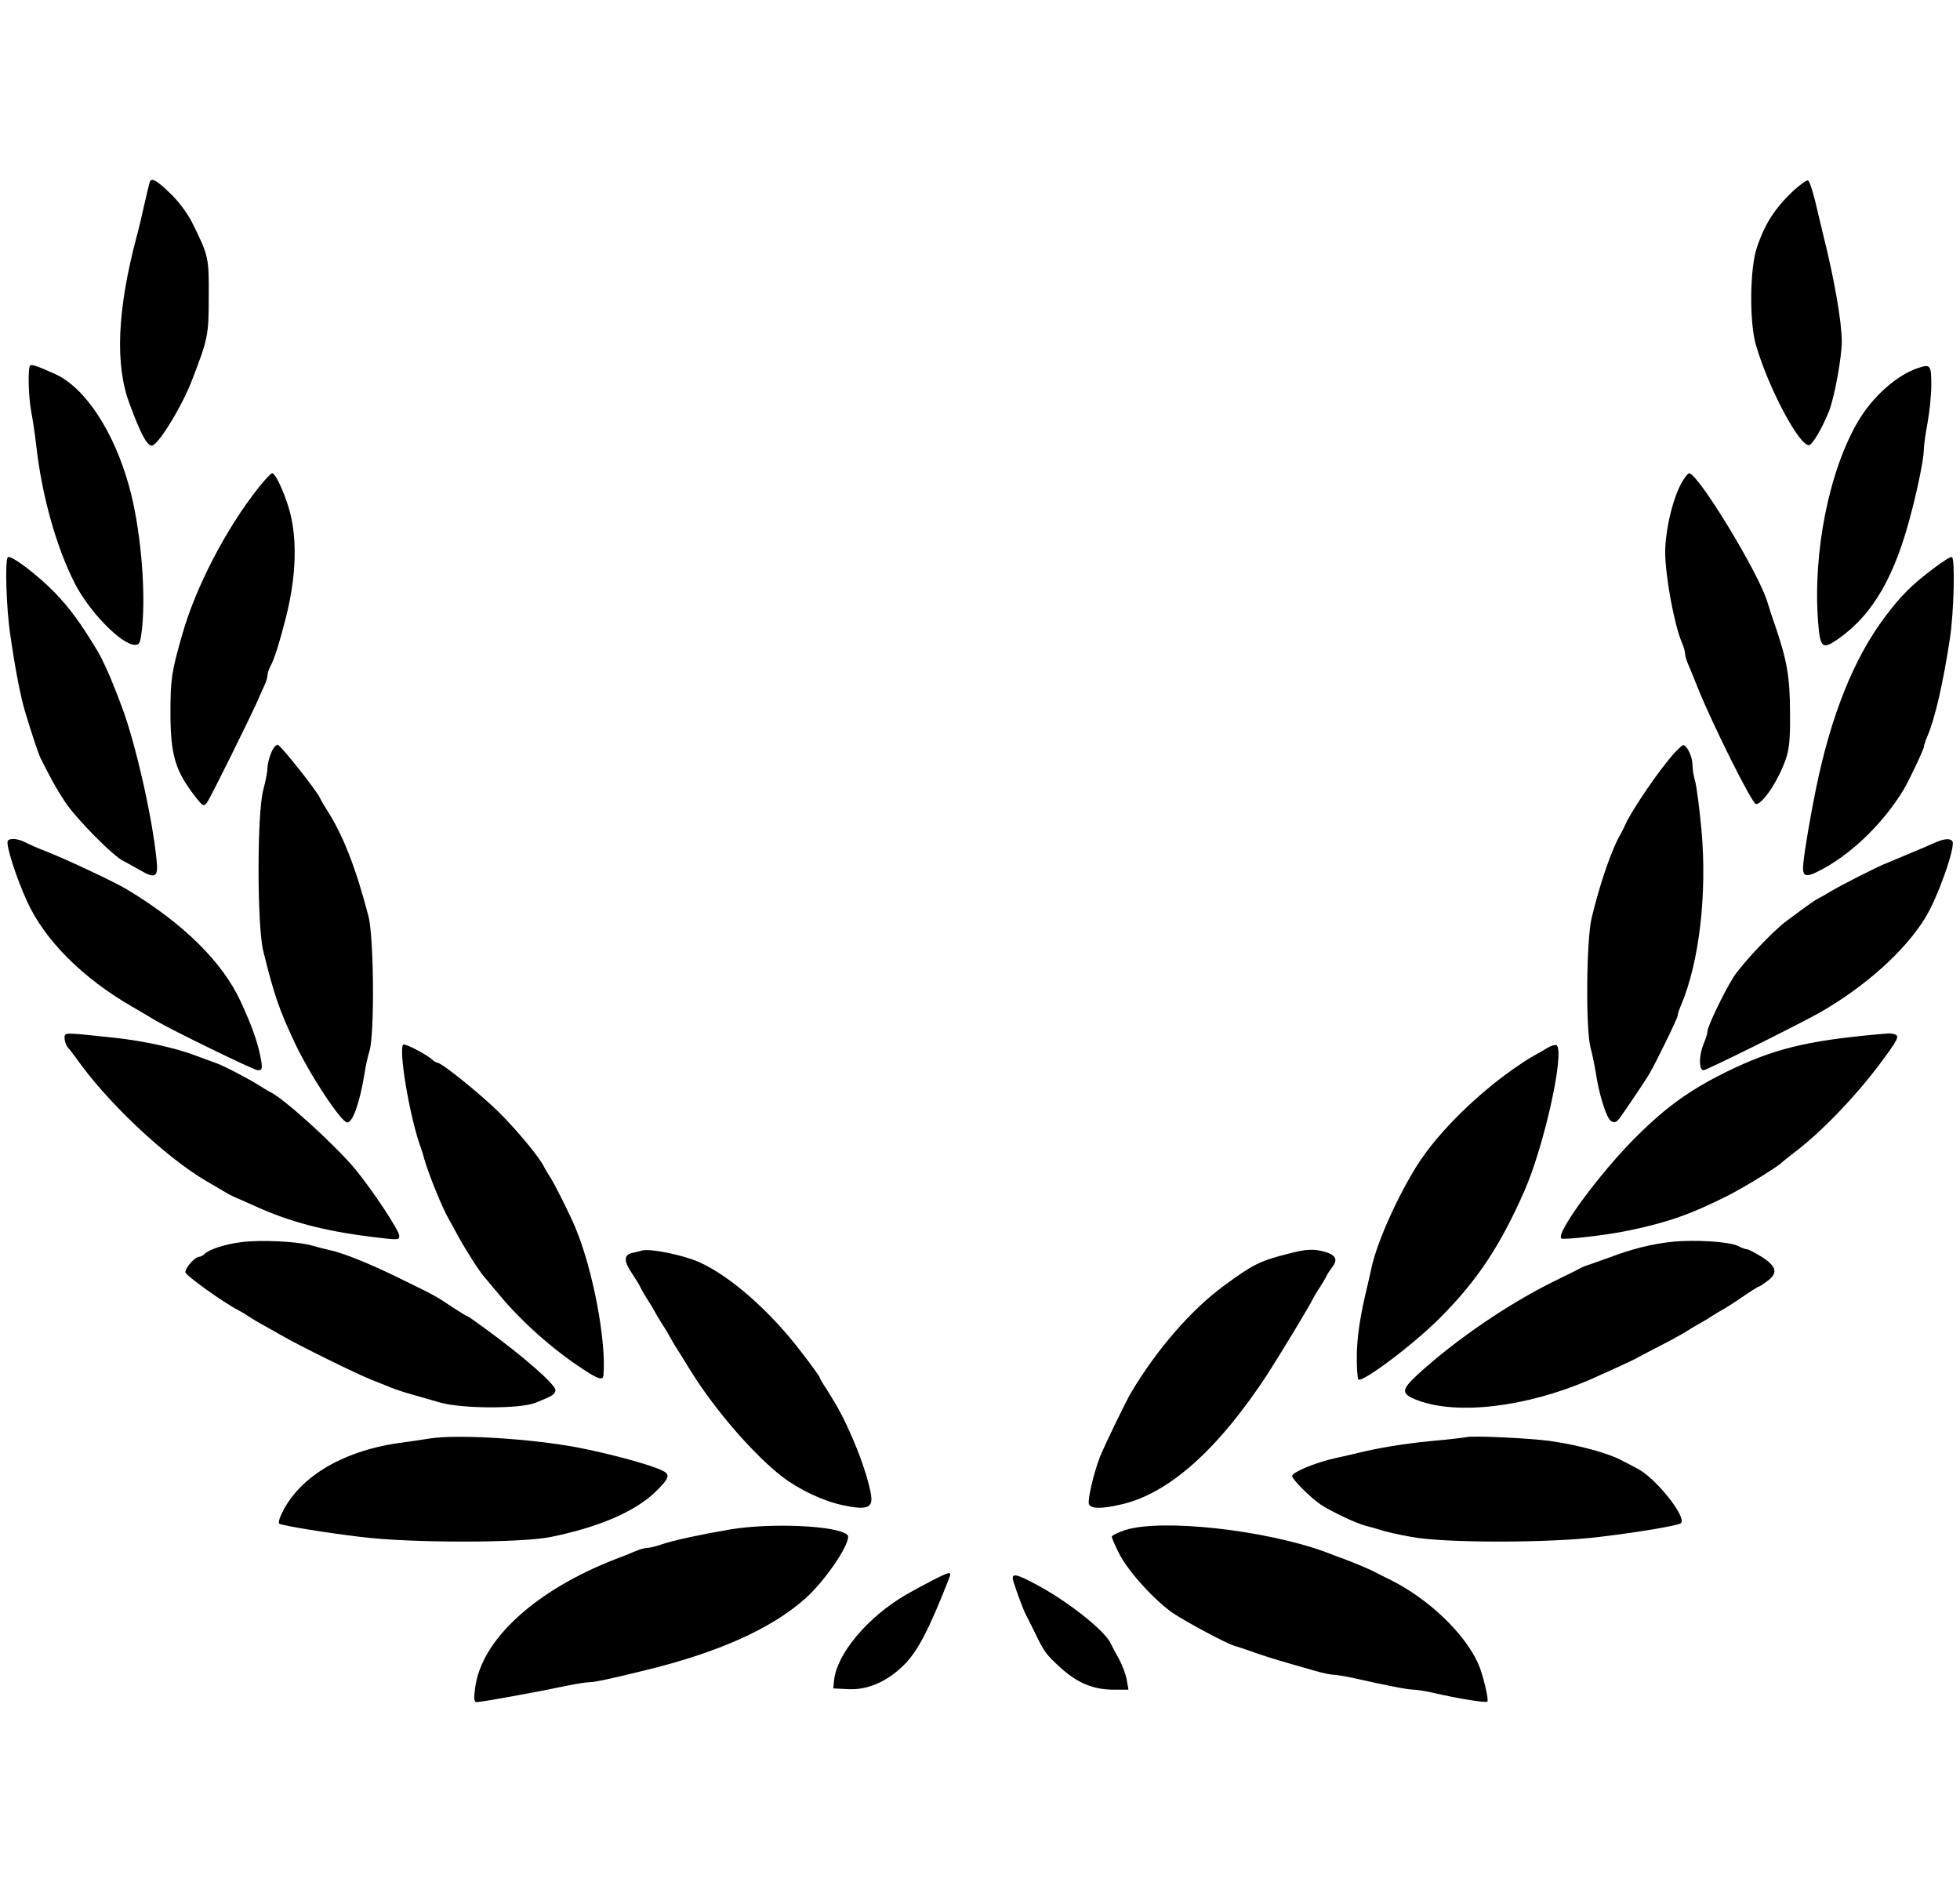
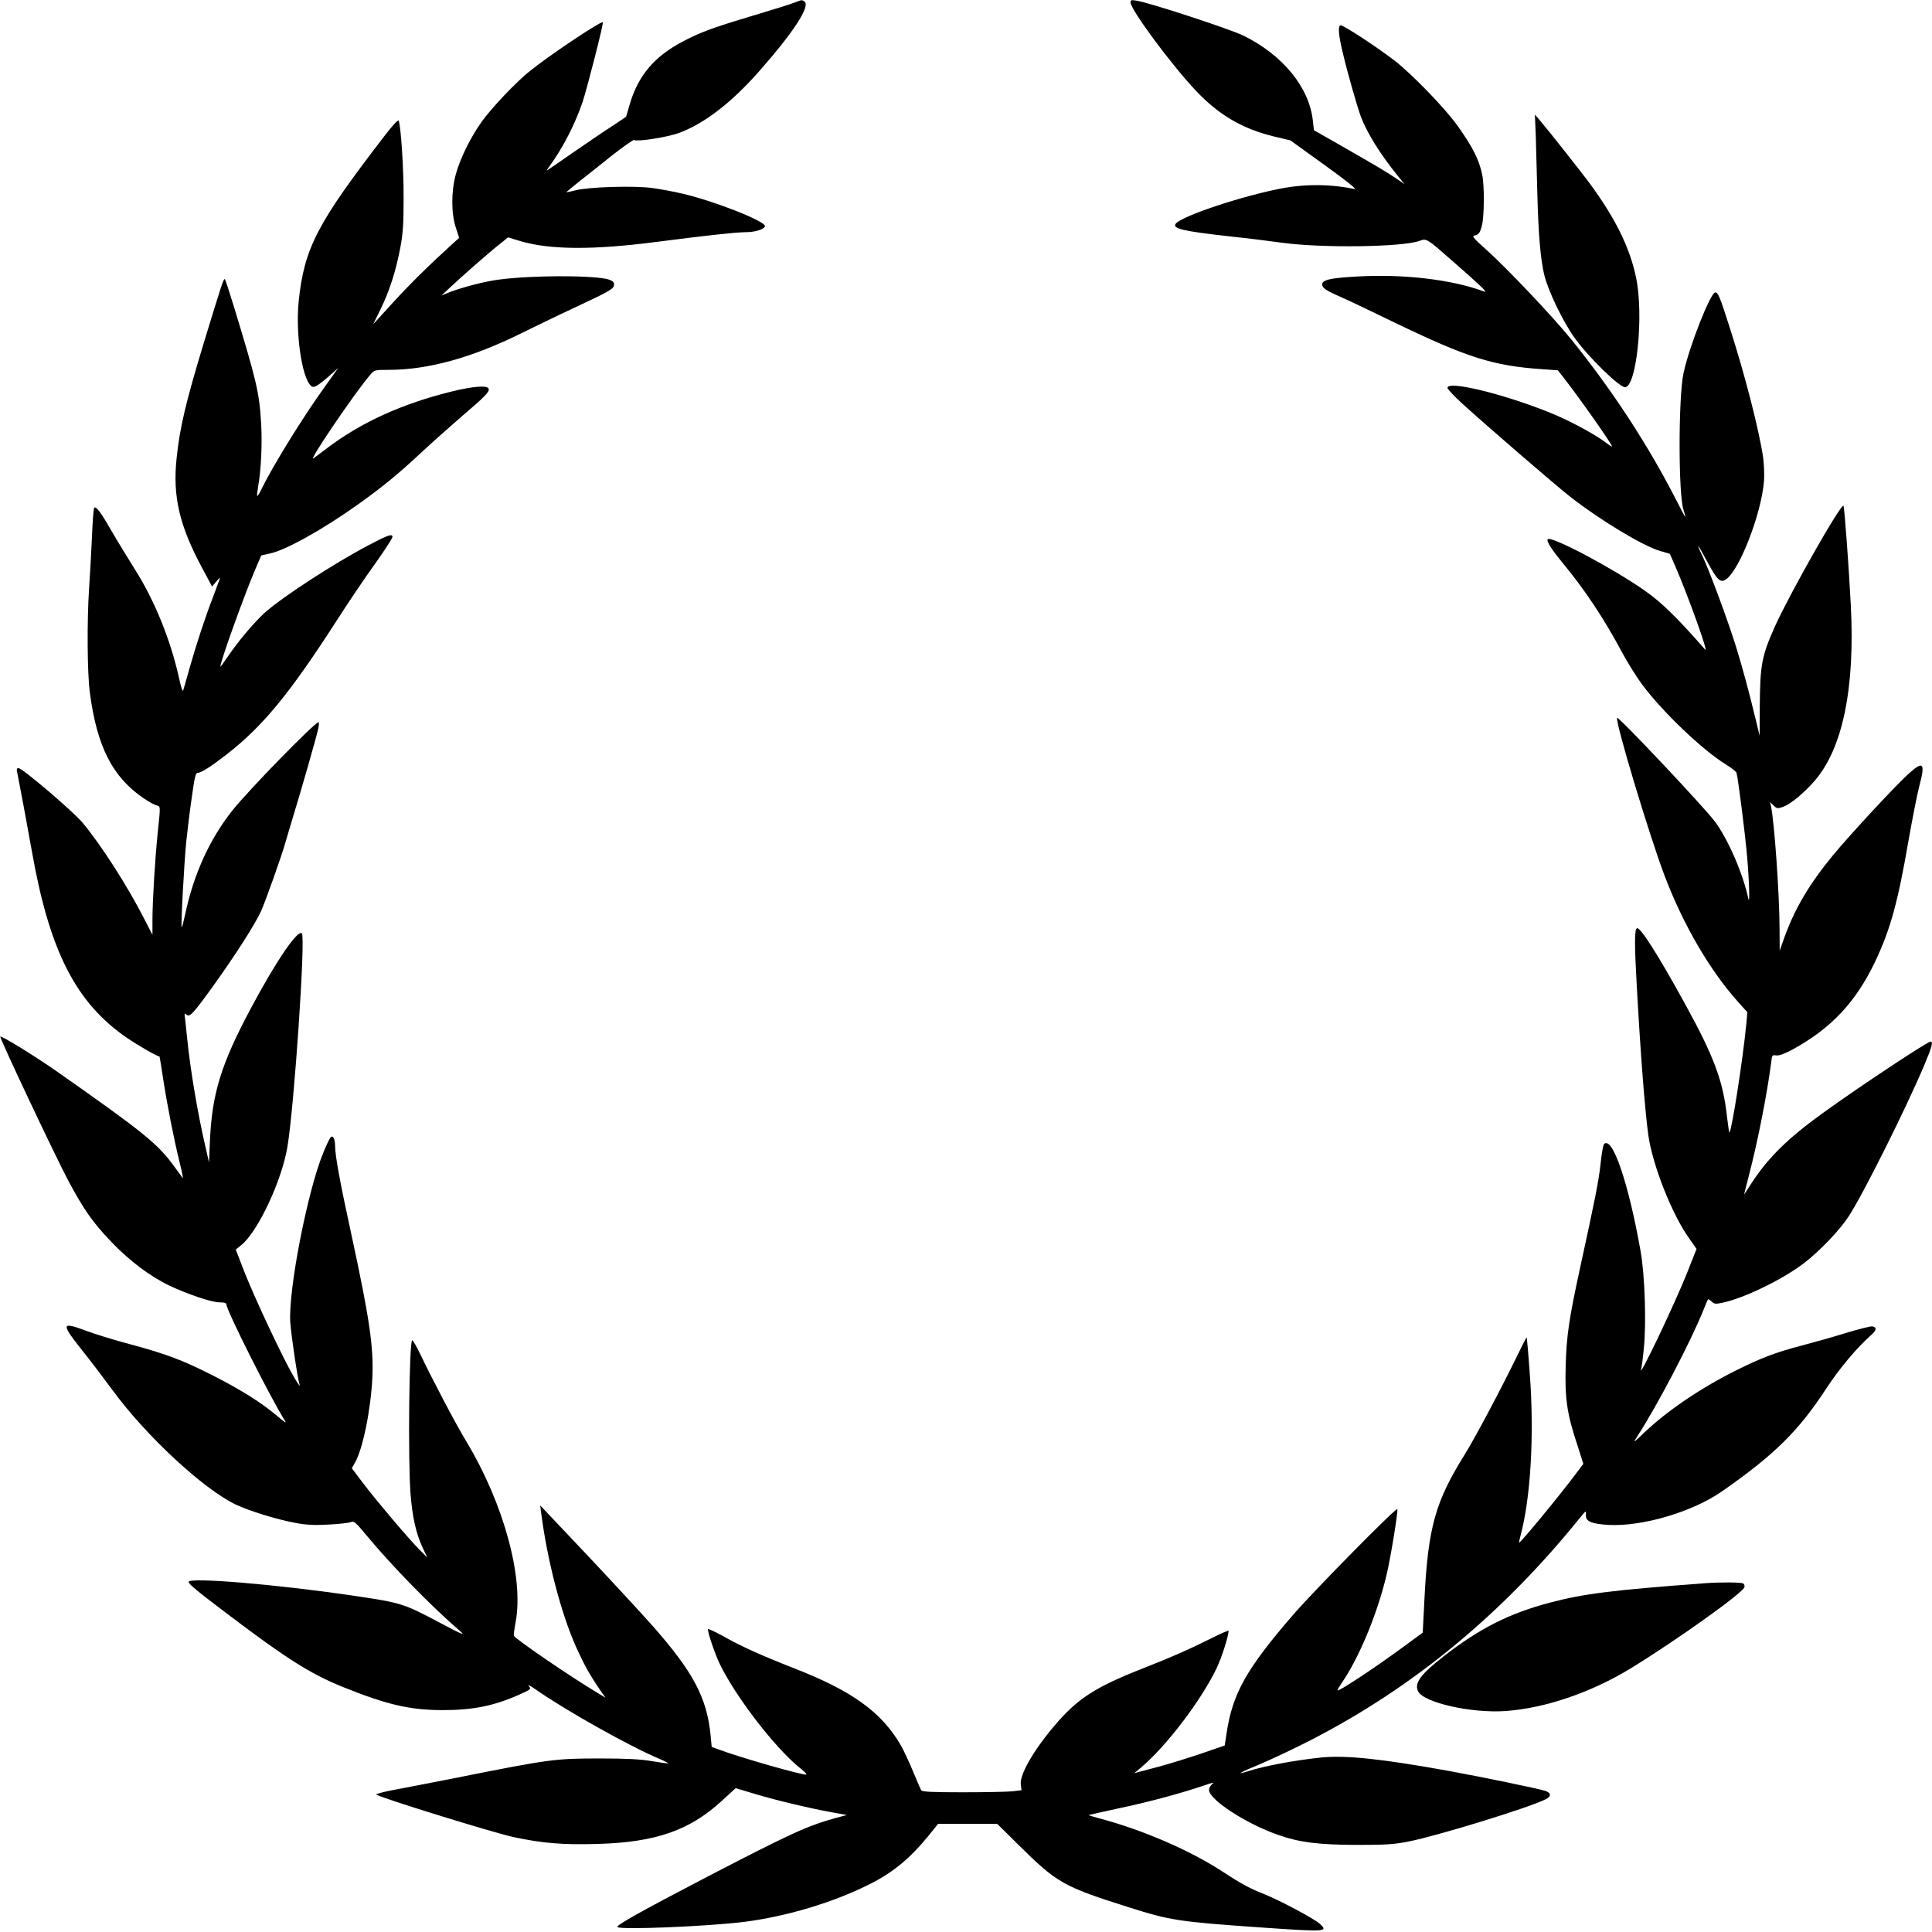
- <svg xmlns="http://www.w3.org/2000/svg" version="1.0" width="900pt" height="864pt" viewBox="0 0 900 864" preserveAspectRatio="xMidYMid meet" id="svg2">
-   <defs id="defs68" />
-   <g id="g3074" transform="matrix(1.142029,0,0,1.142029,-54.21005,-119.6505)">
-     <path d="m 107.6,178.2 c -0.2,0.7 -1.2,4.7 -2.1,8.8 -0.9,4.1 -2.2,9.7 -3,12.5 -7.9,29.7 -8.9,51.9 -2.9,67.7 4.5,12.2 7,16.7 8.9,16.7 2.4,0.1 12.2,-15.8 16.2,-26.4 6.4,-16.5 6.7,-18 6.7,-33.6 0.1,-15.7 -0.1,-16.4 -6.7,-29.7 -2,-3.9 -5.4,-8.5 -8.9,-11.8 -5.7,-5.5 -7.6,-6.4 -8.2,-4.2 z" id="path14" style="fill:#000000;stroke:none" />
-     <path d="m 768.8,181.2 c -7.6,7.2 -11.6,13.2 -14.9,23 -2.9,8.4 -3.1,30.1 -0.4,39.3 5.1,17.5 17.6,40.9 21.4,40.2 1.4,-0.2 5.4,-7.2 8,-13.7 2.2,-5.7 5.1,-21.5 5.1,-28 0,-7.7 -2.9,-24.7 -7.5,-43 -0.7,-3 -2.2,-9.1 -3.2,-13.4 -1.1,-4.4 -2.3,-8.1 -2.9,-8.3 -0.5,-0.2 -3,1.6 -5.6,3.9 z" id="path16" style="fill:#000000;stroke:none" />
-     <path d="m 59.6,251.7 c -1,1 -0.7,12.5 0.4,18.4 0.6,3 1.5,9 2,13.4 2.2,20.1 8,40.9 15.4,55.5 5.7,11.4 18.8,24.9 24.3,25 1.9,0 2.2,-0.7 2.9,-6.8 1.6,-15.4 -0.7,-41 -5.3,-57.2 -6.1,-21.9 -17.6,-39.3 -29.5,-44.8 -7.1,-3.2 -9.6,-4.1 -10.2,-3.5 z" id="path18" style="fill:#000000;stroke:none" />
-     <path d="m 819,252.6 c -8.7,2.8 -18.3,11.3 -24.3,21.3 -11.8,19.9 -18.4,52.9 -16.2,81.1 0.8,10.2 1.7,11 7.8,6.8 14.4,-10 23.3,-25.6 30,-52.3 2.8,-10.9 4.7,-21 4.7,-24 0,-1.7 0.7,-6.5 1.5,-10.8 0.8,-4.3 1.5,-11.2 1.5,-15.3 0,-7.8 -0.4,-8.3 -5,-6.8 z" id="path20" style="fill:#000000;stroke:none" />
-     <path d="m 151.5,300.7 c -13.2,16.6 -25.4,40.2 -30.8,59.3 -4.2,14.6 -4.7,17.9 -4.7,31.1 0,17.1 1.9,23.5 9.9,33.8 3.2,4.1 3.5,4.2 4.8,2.5 1.4,-1.9 17.3,-34.1 20.1,-40.4 0.8,-1.9 2.1,-4.8 2.8,-6.3 0.8,-1.6 1.4,-3.5 1.4,-4.4 0,-0.8 0.6,-2.7 1.4,-4.1 1.5,-2.9 3.5,-9.3 5.9,-18.7 3.9,-15.2 4.7,-29.2 2.3,-40.5 -1.4,-7 -6.1,-18 -7.7,-18 -0.5,0 -2.9,2.6 -5.4,5.7 z" id="path22" style="fill:#000000;stroke:none" />
-     <path d="m 724.3,297.7 c -3.9,5.9 -7.3,19.8 -7.3,29.3 0.1,9.6 3.6,28.6 6.6,35.8 0.8,1.8 1.4,3.9 1.4,4.7 0,0.8 0.6,2.9 1.4,4.7 0.8,1.8 2.4,5.8 3.6,8.8 6,15 22,47 23.5,47 2.7,0 8.9,-9.3 11.9,-17.8 1.5,-4.2 1.9,-8.3 1.8,-18.8 0,-14.2 -1.2,-21.1 -5.9,-34.9 -1.4,-3.9 -2.8,-8.4 -3.3,-10 -3.6,-11.7 -27.8,-51.5 -31.4,-51.5 -0.3,0 -1.4,1.2 -2.3,2.7 z" id="path24" style="fill:#000000;stroke:none" />
-     <path d="m 50.6,328.8 c -1.2,1.1 -0.6,20.7 1,31.1 1.9,13.4 4.2,25.3 6,31.1 2.6,8.7 5.4,17.1 6.3,18.8 4.5,8.9 6,11.6 9.7,17.3 4.5,6.8 19.7,22.2 23.7,23.9 1.2,0.6 4.1,2.2 6.5,3.6 6.2,3.6 7.4,2.8 6.6,-4.3 -1.7,-17.2 -8.6,-47.5 -14.1,-61.8 -0.8,-2.2 -2.2,-5.8 -3.1,-8 -1.8,-4.7 -4.8,-11.2 -6.5,-14 -7,-11.6 -11.1,-17.1 -17.1,-23.4 -7,-7.2 -17.9,-15.5 -19,-14.3 z" id="path26" style="fill:#000000;stroke:none" />
-     <path d="m 825,333.2 c -8.9,6.7 -13.2,11 -19.5,19.4 -12.6,16.6 -21.9,39.9 -27.9,69.4 -2.2,10.8 -4.4,23.7 -5,29.3 -0.7,6.3 0.6,6.7 8.1,2.6 12,-6.6 24.1,-18.5 32,-31.4 2.1,-3.4 8.3,-16.5 8.3,-17.5 0,-0.5 0.6,-2.4 1.4,-4.2 3.1,-7.2 6.4,-21.6 9.1,-39.5 1.6,-10.6 2.1,-31.9 0.8,-32.6 -0.5,-0.3 -3.7,1.8 -7.3,4.5 z" id="path28" style="fill:#000000;stroke:none" />
-     <path d="m 156.5,407.4 c -0.8,1.9 -1.5,4.7 -1.5,6.2 0,1.4 -0.8,5.4 -1.7,8.8 -2.5,9.4 -2.5,54.1 0,64.6 4.4,17.9 6.5,23.8 12.7,37 6,12.8 18.7,32 21.1,32 2.2,0 5,-7.9 6.9,-19.5 0.4,-2.8 1.3,-7 2.1,-9.5 2,-7.2 1.7,-45.7 -0.5,-54 -5.1,-19.5 -10.2,-32.5 -16.6,-42.5 -1.1,-1.7 -2.4,-3.9 -2.9,-5 -1.6,-3.3 -15.5,-20.8 -16.9,-21.3 -0.7,-0.2 -1.9,1.2 -2.7,3.2 z" id="path30" style="fill:#000000;stroke:none" />
-     <path d="m 717.2,411.7 c -6,7.5 -14.4,20.3 -16.3,24.7 -0.5,1.1 -1.3,2.8 -1.8,3.6 -3.6,6.1 -8.4,20.1 -11.7,33.9 -2.1,9 -2.4,44.7 -0.4,52.1 0.7,2.5 1.6,7 2.1,10 1.4,9.2 4.3,18.2 6.1,19.4 1.4,0.8 2.1,0.6 3.3,-0.9 1.9,-2.5 10.6,-15.4 12.1,-18 2.7,-4.6 11.4,-22.4 11.4,-23.4 0,-0.6 0.6,-2.5 1.4,-4.3 7.3,-17.2 10.5,-44.7 8.2,-70.3 -0.8,-8.8 -2,-17.6 -2.5,-19.5 -0.6,-1.9 -1.1,-4.8 -1.1,-6.5 0,-3.3 -1.9,-7.6 -3.6,-8.2 -0.6,-0.2 -3.9,3.1 -7.2,7.4 z" id="path32" style="fill:#000000;stroke:none" />
-     <path d="m 50.6,442.8 c -0.9,1.4 3.4,14.8 7.7,24.2 7.1,15.7 22.4,31 42.4,42.5 4.3,2.5 8.5,5 9.3,5.5 6.4,3.8 39.6,20 41.1,20 1.7,0 1.9,-0.5 1.4,-3.8 -1.1,-6.5 -3.6,-13.8 -8.2,-23.7 C 136.9,491.4 121.1,475.9 98.5,462.3 93.3,459.2 75,450.6 66,447 c -3,-1.1 -6.8,-2.8 -8.3,-3.6 -3.2,-1.6 -6.3,-1.8 -7.1,-0.6 z" id="path34" style="fill:#000000;stroke:none" />
-     <path d="m 825,443.7 c -1.9,0.9 -5,2.2 -6.7,2.9 -7.4,3.1 -10.5,4.4 -13.6,5.7 -4.8,2.1 -16.9,8.3 -20.8,10.6 -1.9,1.2 -4.1,2.4 -4.9,2.8 -1.4,0.6 -4.6,2.9 -13.5,9.5 -5.5,4.2 -17.5,16.9 -21,22.3 -3.9,6.2 -10.5,19.9 -10.5,21.9 0,0.7 -0.7,3 -1.5,4.9 -2,4.7 -2,10.7 -0.1,10.7 1.2,0 37.9,-18.2 46.6,-23.1 18.3,-10.4 34.6,-25 42.7,-38.4 5,-8.2 12.1,-28.4 10.8,-30.5 -0.9,-1.4 -3.4,-1.1 -7.5,0.7 z" id="path36" style="fill:#000000;stroke:none" />
-     <path d="m 73.6,520.9 c -0.6,0.9 0.3,4.2 1.3,5.1 0.3,0.3 1.7,2.1 3.1,4 12.2,17.5 35.9,39.9 52.5,49.6 2.7,1.6 5.9,3.4 7,4.1 1.1,0.7 3,1.7 4.3,2.3 1.3,0.5 4.6,2 7.5,3.3 14.6,6.7 28.5,10.3 47.7,12.7 10.8,1.3 11,1.3 11,-0.5 0,-2 -10.4,-17.8 -17.5,-26.5 -7.9,-9.6 -29,-28.8 -34.5,-31.3 -0.8,-0.4 -2.8,-1.6 -4.5,-2.7 -4.3,-2.7 -14.6,-8.1 -17.5,-9 -1.4,-0.5 -4.9,-1.8 -7.9,-2.9 C 117.9,526 105.7,523.3 94,522 75.3,520 74.2,519.9 73.6,520.9 z" id="path38" style="fill:#000000;stroke:none" />
-     <path d="m 802,520.6 c -28.5,2.6 -41.7,5.9 -60.5,15.1 -14.3,7.1 -23.7,13.7 -35.7,25.6 -14.2,13.9 -32.8,39 -30.6,41.3 0.8,0.7 18.4,-1.3 27.3,-3.2 15.7,-3.3 24.8,-6.5 39.5,-13.9 6.6,-3.3 20.6,-11.9 22,-13.5 0.3,-0.3 2.5,-2.1 5,-4 10.6,-8 24,-21.9 33.9,-35 7.7,-10.3 8.4,-11.7 6.5,-12.4 -0.9,-0.3 -2.1,-0.5 -2.7,-0.4 -0.7,0 -2.8,0.3 -4.7,0.4 z" id="path40" style="fill:#000000;stroke:none" />
-     <path d="m 209.6,524.7 c -1.9,2 2.3,27.3 6.5,39.8 0.6,1.6 1.5,4.3 1.9,6 1.8,6.3 7.4,20.1 10,24.5 0.5,0.8 2,3.6 3.4,6.2 3.2,5.9 9.1,15.1 10.8,16.9 0.7,0.8 3.3,3.9 5.8,6.9 8.9,10.8 21.7,22.3 34.1,30.3 5.9,3.9 7.8,4.5 8,2.4 1.2,-13.8 -4.2,-42.4 -11.2,-59.2 -2.2,-5.4 -8,-16.9 -9.9,-20 -1.1,-1.7 -2.3,-3.7 -2.7,-4.5 -1.6,-3.6 -10.3,-14.1 -17.7,-21.6 -7.4,-7.4 -23.5,-20.4 -25.2,-20.4 -0.4,0 -1.5,-0.6 -2.3,-1.4 -2.7,-2.3 -10.9,-6.5 -11.5,-5.9 z" id="path42" style="fill:#000000;stroke:none" />
-     <path d="m 669.5,526.1 c -1.6,1 -3.7,2.2 -4.5,2.6 -0.8,0.4 -3.5,2 -6,3.7 -16.4,10.9 -33,27.1 -41.6,40.6 -8,12.7 -16,30.5 -18.4,41 -0.4,1.9 -1.2,5.5 -1.8,8 -2.9,11.8 -4.2,20.8 -4.2,28.4 0,4.5 0.3,8.5 0.6,8.9 1.5,1.5 22.3,-14.1 32.9,-24.8 14.9,-14.9 24.3,-29.1 33.9,-51 8,-18.2 16.2,-55.5 13,-58.5 -0.5,-0.4 -2.2,0.1 -3.9,1.1 z" id="path44" style="fill:#000000;stroke:none" />
-     <path d="m 144.5,604.1 c -6.5,0.8 -12.9,2.9 -14.7,4.7 -0.7,0.7 -1.7,1.2 -2.3,1.2 -1.6,0 -5.5,4.3 -5.5,6.2 0,1.2 14.9,11.9 21,15.1 0.8,0.4 2.9,1.6 4.5,2.7 1.7,1.1 3.9,2.4 5,3 1.1,0.6 4.7,2.6 8,4.5 7.2,4.2 30.2,15.5 36.5,18 2.5,1 5.9,2.3 7.5,3 1.7,0.7 5.5,2 8.5,2.8 3,0.9 8.2,2.3 11.5,3.3 8.9,2.5 32.4,2.6 38.5,0 6.8,-2.8 7.5,-3.2 7.8,-4.9 0.4,-2 -12.6,-13.5 -28.6,-25.1 -3.4,-2.5 -6.4,-4.6 -6.6,-4.6 -0.3,0 -3.1,-1.7 -6.3,-3.8 -6.2,-4.2 -7.1,-4.7 -19,-10.5 -13.4,-6.7 -24.9,-11.3 -30.3,-12.4 -1.4,-0.3 -4.5,-1.1 -7,-1.8 -5.7,-1.7 -20.7,-2.4 -28.5,-1.4 z" id="path46" style="fill:#000000;stroke:none" />
-     <path d="m 719.5,604 c -7.7,0.8 -16.1,2.9 -24.5,6.1 -3,1.1 -6.7,2.4 -8.1,2.9 -1.4,0.4 -3.4,1.2 -4.5,1.8 -1,0.6 -5.3,2.7 -9.4,4.7 -18.5,9 -40.1,23.7 -55.5,37.8 -6.8,6.3 -6.8,7.8 0,10.4 16,6 43.6,2.7 69,-8.2 6.3,-2.8 17.1,-7.7 18.5,-8.5 0.8,-0.5 5.1,-2.7 9.5,-5 4.4,-2.2 9.4,-5 11,-6 1.7,-1.1 3.9,-2.4 5,-3 1.1,-0.6 3.4,-1.9 5,-3 1.7,-1.1 3.7,-2.3 4.5,-2.7 0.8,-0.4 4.3,-2.6 7.8,-5 3.5,-2.4 6.5,-4.3 6.8,-4.3 0.3,0 1.8,-1 3.4,-2.2 4.4,-3.2 3.9,-5.8 -1.9,-9.6 -2.8,-1.7 -5.5,-3.2 -6.1,-3.2 -0.6,0 -2.3,-0.6 -3.8,-1.4 -3.4,-1.7 -17.6,-2.6 -26.7,-1.6 z" id="path48" style="fill:#000000;stroke:none" />
-     <path d="m 305.5,607.5 c -0.5,0.2 -2.2,0.6 -3.7,0.9 -3.6,0.8 -3.6,3.3 -0.2,8.3 1.4,2.1 3,4.7 3.5,5.8 0.5,1.1 1.8,3.3 2.9,5 1.1,1.6 2.4,3.9 3,5 0.6,1.1 1.9,3.3 3,5 1.1,1.6 2.4,3.9 3,5 0.6,1.1 1.8,3.2 2.8,4.7 0.9,1.5 3.5,5.5 5.6,9 9.8,15.7 25.3,33.5 36.6,42.2 6.9,5.3 16.7,9.9 24.6,11.5 7.9,1.7 10.8,1.2 11.2,-1.7 0.5,-3.1 -3.1,-15 -7.3,-24.7 -3.9,-9 -5.9,-12.7 -10.7,-20.3 -1.6,-2.4 -2.8,-4.5 -2.8,-4.8 0,-0.3 -3.3,-4.9 -7.4,-10.2 -12.6,-16.5 -28.7,-30.6 -41.1,-36.1 -6.6,-2.9 -20,-5.6 -23,-4.6 z" id="path50" style="fill:#000000;stroke:none" />
-     <path d="m 564.5,609 c -10.5,2.7 -13.5,4.2 -25,12.7 -13,9.5 -26.9,25.5 -37.2,42.8 -2.1,3.5 -11,21.9 -12.6,26 -2.5,6.5 -5,17.2 -4.4,18.9 0.8,1.9 4.9,2 12.7,0.2 19.2,-4.2 39.3,-22.1 59.2,-52.6 4.1,-6.3 17.1,-27.7 18.1,-30 0.4,-0.8 1.6,-2.9 2.7,-4.5 1.1,-1.7 2.3,-3.7 2.7,-4.5 0.3,-0.8 1.4,-2.5 2.4,-3.8 2.4,-3.1 1.5,-4.9 -2.9,-6.2 -4.9,-1.3 -7.4,-1.2 -15.7,1 z" id="path52" style="fill:#000000;stroke:none" />
-     <path d="m 220.5,683 c -3.3,0.5 -9.1,1.4 -13,1.9 -23.2,3.4 -40.7,14.3 -47.2,29.3 -0.7,1.5 -0.9,2.9 -0.5,3.1 1.4,0.8 19.1,3.7 32.7,5.3 20,2.5 64.6,2.5 76.5,0 19.1,-3.9 33.4,-10 41.8,-17.9 5.6,-5.4 6.3,-7.1 3.3,-8.6 -4.1,-2.3 -21.6,-7 -34.6,-9.5 -18.7,-3.5 -47.8,-5.3 -59,-3.6 z" id="path54" style="fill:#000000;stroke:none" />
-     <path d="m 637,682.5 c -0.8,0.2 -6.9,0.9 -13.5,1.5 -11.4,1.1 -21.5,2.7 -31.5,5.2 -2.5,0.6 -6.1,1.4 -8,1.8 -7.8,1.8 -17,5.6 -17,7.1 0,1.3 7.1,8.5 11.5,11.5 3.9,2.6 14.1,7.5 18,8.5 1.7,0.4 4.4,1.2 6,1.7 1.7,0.6 7.3,1.9 12.5,2.8 13.1,2.5 55.5,2.5 75.5,0 16.1,-1.9 31.7,-4.6 32.8,-5.5 2.6,-2.3 -10.2,-18.4 -17.7,-22.1 -2.2,-1.2 -4.8,-2.5 -5.6,-2.9 -5.2,-3 -17.9,-6.5 -29.5,-8.1 -8.3,-1.1 -30.9,-2.2 -33.5,-1.5 z" id="path56" style="fill:#000000;stroke:none" />
-     <path d="m 341,719.6 c -12.2,2.1 -22.9,4.4 -27.5,6 -2.3,0.8 -4.8,1.4 -5.7,1.4 -1,0 -3.2,0.6 -5,1.4 -1.8,0.8 -5.3,2.2 -7.8,3.1 -32.4,12.6 -54.1,32.5 -56.5,51.9 -0.6,4.3 -0.4,5.6 0.6,5.6 2,0 24.1,-4 36.4,-6.6 3.9,-0.8 7.9,-1.4 9,-1.4 1.9,0 8.3,-1.3 22,-4.7 29.4,-7.1 51,-16.7 64.7,-28.9 8.4,-7.4 19.1,-23.5 17,-25.6 -3.7,-3.7 -30.4,-5 -47.2,-2.2 z" id="path58" style="fill:#000000;stroke:none" />
-     <path d="m 500,719.8 c -3,1 -5.5,2.2 -5.5,2.7 0,0.6 1.4,3.7 3,6.9 3.6,7.1 14.5,19.1 22,24.1 5.7,3.7 20.8,11.8 24.1,12.8 1,0.3 5.1,1.6 8.9,3 6.5,2.2 9.2,3 23.6,7.1 3.1,0.9 6.4,1.6 7.5,1.6 1,0 4.8,0.6 8.4,1.4 13.2,3 21.6,4.6 23.8,4.6 1.3,0 5.1,0.6 8.5,1.4 9.5,2.2 20.7,4 21.2,3.4 0.7,-0.7 -1.9,-11.4 -3.7,-15.3 -5.5,-12.2 -19.8,-25.8 -34.8,-33.4 -2.5,-1.2 -5.2,-2.6 -6,-3 -2.1,-1.2 -7.8,-3.6 -12.5,-5.4 -2.2,-0.8 -5.8,-2.1 -8,-3 -24.2,-8.9 -65.7,-13.5 -80.5,-8.9 z" id="path60" style="fill:#000000;stroke:none" />
-     <path d="m 422.5,740 c -3.3,1.7 -8.1,4.3 -10.7,5.8 -15.6,9.1 -28,23.9 -29,34.7 l -0.3,3 6.1,0.3 c 7.9,0.4 15.9,-3.2 22.6,-10 5.4,-5.5 9.9,-14.2 17.9,-34.6 1.1,-2.9 0.5,-2.8 -6.6,0.8 z" id="path62" style="fill:#000000;stroke:none" />
-     <path d="m 455,740.7 c 1.5,4.8 4,11.3 4.9,13.1 0.5,0.9 2,3.9 3.3,6.5 4.1,8.6 4.8,9.5 10.7,14.9 6.9,6.2 13.2,8.8 21.4,8.8 l 5.9,0 -0.7,-4 c -0.4,-2.2 -1.8,-5.9 -3.1,-8.3 -1.3,-2.3 -2.8,-5.1 -3.3,-6.2 -2.2,-5 -16.7,-16.6 -29.3,-23.4 -9.2,-5 -11,-5.2 -9.8,-1.4 z" id="path64" style="fill:#000000;stroke:none" />
+ <svg xmlns="http://www.w3.org/2000/svg" width="150px" height="150px" viewBox="0 0 150 150" version="1.1">
+   <g id="surface1">
+     <path style=" stroke:none;fill-rule:nonzero;fill:rgb(0%,0%,0%);fill-opacity:1;" d="M 61.699 0.195 C 61.441 0.309 59.965 0.762 58.418 1.227 C 55.266 2.172 54.387 2.504 53.027 3.215 C 50.777 4.395 49.523 5.891 48.867 8.184 L 48.609 9.066 L 47.543 9.781 C 46.945 10.16 45.598 11.082 44.531 11.816 C 43.465 12.555 42.551 13.191 42.48 13.227 C 42.422 13.266 42.492 13.141 42.633 12.945 C 43.676 11.535 44.637 9.668 45.234 7.914 C 45.609 6.773 46.898 1.719 46.805 1.719 C 46.5 1.719 42.527 4.379 41.074 5.57 C 40.008 6.43 38.168 8.383 37.406 9.438 C 36.539 10.652 35.707 12.332 35.379 13.57 C 35.027 14.898 35.027 16.566 35.391 17.672 L 35.648 18.469 L 35.25 18.824 C 33.281 20.613 31.828 22.051 30.527 23.473 L 28.969 25.18 L 29.543 24.016 C 30.234 22.602 30.727 21.082 31.078 19.242 C 31.289 18.102 31.336 17.426 31.336 15.398 C 31.348 13.156 31.125 9.719 30.949 9.363 C 30.902 9.277 30.445 9.77 29.824 10.59 C 24.609 17.363 23.625 19.266 23.191 23.375 C 22.91 26.16 23.543 29.918 24.316 30.039 C 24.469 30.062 24.867 29.793 25.406 29.328 L 26.262 28.566 L 25.219 30.027 C 23.508 32.395 21.188 36.164 20.32 37.941 C 20.156 38.285 20.004 38.531 19.969 38.508 C 19.945 38.469 19.98 38.148 20.039 37.781 C 20.273 36.52 20.367 34.469 20.273 32.848 C 20.133 30.48 19.922 29.598 18.199 23.93 C 17.836 22.75 17.508 21.73 17.461 21.684 C 17.367 21.574 17.203 22.102 15.82 26.629 C 14.426 31.23 13.957 33.191 13.711 35.586 C 13.395 38.543 13.934 40.824 15.691 44.09 L 16.465 45.539 L 16.805 45.133 C 16.992 44.91 17.109 44.812 17.074 44.91 C 17.039 45.012 16.805 45.648 16.547 46.336 C 15.926 47.93 15.258 49.98 14.707 51.906 C 14.473 52.754 14.25 53.527 14.215 53.625 C 14.18 53.723 14.027 53.258 13.887 52.582 C 13.242 49.684 11.988 46.594 10.5 44.25 C 9.902 43.293 9.047 41.895 8.613 41.145 C 7.828 39.77 7.453 39.277 7.312 39.426 C 7.266 39.477 7.184 40.52 7.137 41.746 C 7.078 42.984 6.984 44.766 6.914 45.711 C 6.75 48.211 6.773 52.238 6.973 53.746 C 7.512 57.93 8.73 60.336 11.156 61.98 C 11.555 62.25 12 62.496 12.152 62.531 C 12.469 62.617 12.469 62.52 12.246 64.645 C 12.035 66.691 11.836 69.98 11.836 71.477 L 11.836 72.582 L 11.18 71.305 C 9.914 68.816 7.805 65.527 6.387 63.848 C 5.648 62.973 1.734 59.637 1.441 59.637 C 1.312 59.637 1.277 59.723 1.324 59.906 C 1.477 60.656 2.145 64.227 2.473 66.078 C 3.832 73.82 5.883 77.848 9.844 80.57 C 10.688 81.148 12.152 81.996 12.387 82.031 C 12.398 82.031 12.516 82.781 12.656 83.688 C 12.973 85.773 13.5 88.426 13.934 90.203 C 14.121 90.953 14.238 91.516 14.191 91.469 C 14.145 91.406 13.863 91.027 13.57 90.621 C 12.258 88.805 11.25 87.984 4.395 83.172 C 2.637 81.945 0.059 80.363 0.023 80.484 C -0.023 80.633 4.336 89.859 5.332 91.727 C 6.551 93.984 7.207 94.914 8.613 96.387 C 10.02 97.871 11.66 99.102 13.148 99.812 C 14.578 100.488 16.43 101.113 17.027 101.113 C 17.414 101.113 17.578 101.16 17.578 101.273 C 17.578 101.727 20.977 108.477 22.09 110.254 C 22.277 110.551 22.172 110.488 21.504 109.922 C 20.262 108.879 18.785 107.949 16.582 106.82 C 14.203 105.605 12.914 105.125 10.09 104.363 C 8.93 104.059 7.406 103.59 6.715 103.332 C 4.746 102.598 4.711 102.73 6.363 104.82 C 7.02 105.641 8.109 107.078 8.777 107.984 C 11.367 111.508 15.809 115.629 18.316 116.82 C 19.359 117.309 21.492 117.973 22.898 118.23 C 23.801 118.402 24.375 118.426 25.5 118.367 C 26.297 118.328 27.07 118.242 27.223 118.18 C 27.48 118.07 27.598 118.168 28.441 119.188 C 30.48 121.641 33.445 124.672 35.742 126.66 C 36.176 127.027 35.848 126.895 33.938 125.875 C 31.336 124.5 31.09 124.426 27.422 123.887 C 21.445 123.004 14.648 122.441 14.648 122.82 C 14.648 122.992 15.352 123.57 17.871 125.469 C 22.23 128.77 24.152 129.984 26.602 130.969 C 30.035 132.355 31.816 132.773 34.395 132.773 C 36.727 132.773 38.355 132.441 40.289 131.582 C 41.25 131.152 41.25 131.141 41.051 130.895 C 40.934 130.758 41.18 130.883 41.602 131.176 C 43.828 132.746 48.914 135.605 51.234 136.574 C 51.609 136.734 51.891 136.883 51.879 136.906 C 51.855 136.93 51.281 136.844 50.613 136.734 C 49.711 136.586 48.668 136.527 46.641 136.527 C 43.078 136.527 42.715 136.574 35.391 138.035 C 34.066 138.293 32.133 138.676 31.09 138.871 C 30.035 139.055 29.191 139.262 29.215 139.324 C 29.273 139.496 38.332 142.305 39.902 142.637 C 42.176 143.117 43.688 143.238 46.371 143.164 C 50.871 143.043 53.531 142.121 56.016 139.84 L 57.117 138.832 L 58.641 139.289 C 60.41 139.816 62.812 140.379 64.547 140.699 L 65.754 140.918 L 64.91 141.141 C 62.684 141.754 61.418 142.332 54.785 145.777 C 49.746 148.406 47.93 149.422 47.93 149.605 C 47.93 149.852 54.762 149.582 57.773 149.215 C 61.137 148.785 64.805 147.68 67.676 146.207 C 69.398 145.324 70.699 144.234 72.07 142.551 L 72.832 141.605 L 77.426 141.605 L 79.055 143.215 C 82.078 146.207 82.535 146.465 87.656 148.086 C 90.879 149.105 91.488 149.203 98.016 149.656 C 102.996 150 103.172 149.988 102.434 149.336 C 101.977 148.934 99.34 147.535 98.168 147.066 C 97.09 146.648 96.363 146.258 94.98 145.348 C 92.414 143.668 88.734 142.074 85.348 141.176 C 84.879 141.055 84.504 140.934 84.527 140.918 C 84.539 140.906 85.605 140.676 86.895 140.391 C 89.227 139.902 91.84 139.188 93.516 138.613 C 94.113 138.402 94.312 138.367 94.137 138.504 C 93.984 138.602 93.867 138.82 93.867 138.969 C 93.867 139.719 96.738 141.594 99.246 142.465 C 100.887 143.043 102.34 143.227 105.352 143.238 C 107.555 143.238 108.211 143.203 109.336 142.98 C 111.598 142.539 118.828 140.316 120.035 139.68 C 120.457 139.461 120.434 139.203 119.977 139.043 C 119.391 138.859 115.184 137.988 112.559 137.508 C 107.344 136.562 104.473 136.258 102.574 136.453 C 100.57 136.66 98.191 137.102 96.973 137.496 C 95.871 137.84 96.152 137.668 97.852 136.957 C 98.789 136.562 100.582 135.715 101.836 135.066 C 109.77 130.98 116.672 125.273 122.66 117.852 C 123.141 117.262 123.152 117.25 123.129 117.617 C 123.094 118.109 123.527 118.305 124.816 118.391 C 127.465 118.551 131.402 117.395 133.711 115.777 C 137.777 112.941 139.652 111.09 141.809 107.777 C 142.816 106.242 144.176 104.621 145.289 103.641 C 145.699 103.285 145.734 103.039 145.359 102.977 C 145.23 102.965 144.316 103.188 143.32 103.492 C 142.324 103.801 140.754 104.242 139.852 104.477 C 137.836 105.004 136.699 105.445 134.801 106.391 C 132.047 107.762 129.48 109.508 127.699 111.188 C 126.785 112.059 126.762 112.07 127.102 111.543 C 128.648 109.176 131.262 104.18 132.246 101.727 C 132.422 101.285 132.586 100.902 132.609 100.879 C 132.633 100.855 132.762 100.93 132.891 101.051 C 133.09 101.246 133.195 101.262 133.758 101.137 C 135.445 100.781 138.48 99.297 140.098 98.043 C 141.34 97.074 142.828 95.516 143.531 94.438 C 144.621 92.781 147.949 86.129 149.402 82.695 C 149.988 81.309 150.105 80.867 149.895 80.867 C 149.648 80.867 144.457 84.301 141.551 86.398 C 138.844 88.34 137.273 89.883 135.996 91.848 C 135.691 92.312 135.434 92.719 135.422 92.73 C 135.398 92.758 135.574 92.094 135.785 91.258 C 136.453 88.719 137.203 84.914 137.52 82.449 C 137.578 81.922 137.602 81.895 137.906 81.945 C 138.129 81.969 138.527 81.824 139.137 81.504 C 142.16 79.859 144.07 77.824 145.582 74.668 C 146.766 72.176 147.352 70.055 148.172 65.281 C 148.477 63.562 148.852 61.648 149.016 61.023 C 149.484 59.27 149.332 59.059 148.289 59.98 C 147.281 60.863 143.672 64.754 142.277 66.445 C 140.426 68.703 139.312 70.605 138.504 72.879 L 138.176 73.809 L 138.164 72.152 C 138.164 69.477 137.754 63.734 137.496 62.582 L 137.426 62.273 L 137.707 62.547 C 137.965 62.789 138.023 62.789 138.434 62.645 C 139.02 62.434 140.016 61.613 140.859 60.656 C 143.062 58.141 144.035 53.441 143.695 46.973 C 143.555 44.188 143.215 39.562 143.133 39.277 C 143.027 38.91 139.031 45.941 137.812 48.617 C 136.781 50.926 136.652 51.598 136.629 54.852 L 136.617 57.121 L 136.336 55.957 C 135.762 53.586 135.316 51.941 134.801 50.262 C 134.227 48.383 132.715 44.285 132.176 43.168 C 131.602 41.98 131.801 42.199 132.539 43.586 C 133.324 45.047 133.57 45.281 134.004 44.984 C 135.07 44.25 136.758 39.867 136.957 37.34 C 136.992 36.852 136.957 36.027 136.887 35.5 C 136.559 33.316 135.469 29.07 134.273 25.363 C 133.523 23.02 133.395 22.703 133.172 22.703 C 132.809 22.703 131.156 26.875 130.711 28.961 C 130.301 30.824 130.301 38.445 130.711 39.598 C 130.805 39.895 130.863 40.125 130.84 40.125 C 130.816 40.125 130.5 39.535 130.137 38.812 C 127.957 34.555 125.215 30.348 122.027 26.395 C 120.609 24.629 116.941 20.762 115.383 19.375 C 114.48 18.578 114.27 18.332 114.445 18.297 C 114.809 18.234 114.926 18.062 115.066 17.461 C 115.242 16.75 115.254 14.371 115.078 13.559 C 114.844 12.418 114.34 11.41 113.156 9.754 C 112.195 8.406 109.629 5.754 108.281 4.711 C 107.004 3.719 104.332 1.965 104.098 1.965 C 103.863 1.965 103.91 2.688 104.25 4.086 C 104.613 5.633 105.387 8.344 105.668 9.082 C 106.16 10.367 107.145 11.941 108.516 13.645 L 109.043 14.297 L 108.633 14.012 C 107.684 13.363 106.91 12.91 104.531 11.547 L 102.012 10.109 L 101.93 9.375 C 101.66 6.797 99.598 4.27 96.551 2.773 C 95.508 2.258 89.297 0.223 88.242 0.051 C 87.844 -0.023 87.773 0 87.773 0.184 C 87.773 0.75 90.996 5.094 92.871 7.066 C 94.664 8.957 96.504 10.023 98.977 10.613 L 100.184 10.898 L 102.855 12.824 C 104.543 14.039 105.398 14.727 105.176 14.676 C 103.441 14.309 101.496 14.27 99.703 14.59 C 96.656 15.141 91.781 16.75 91.289 17.363 C 90.984 17.742 91.805 17.941 95.402 18.344 C 96.914 18.504 98.777 18.738 99.551 18.848 C 102.598 19.266 108.891 19.191 110.215 18.699 C 110.777 18.504 110.73 18.469 112.945 20.418 C 114.902 22.125 115.535 22.738 115.254 22.641 C 112.711 21.695 108.938 21.254 105.281 21.473 C 103.277 21.586 102.656 21.73 102.656 22.086 C 102.656 22.359 102.926 22.543 104.121 23.07 C 104.637 23.289 106.512 24.188 108.281 25.047 C 113.93 27.77 115.945 28.406 119.73 28.664 L 120.949 28.75 L 121.395 29.316 C 122.578 30.824 125.156 34.48 125.156 34.664 C 125.156 34.703 124.91 34.543 124.605 34.309 C 123.715 33.648 121.688 32.566 120.223 31.992 C 116.555 30.531 112.383 29.535 112.383 30.113 C 112.383 30.211 112.922 30.789 113.59 31.391 C 115.465 33.094 120.938 37.82 121.957 38.605 C 124.277 40.41 127.594 42.41 128.895 42.777 L 129.645 42.996 L 130.055 43.93 C 131.039 46.199 132.691 50.777 132.387 50.434 C 130.195 47.93 129.012 46.777 127.699 45.855 C 125.215 44.113 120.445 41.586 120.164 41.867 C 120.047 42.004 120.445 42.641 121.359 43.746 C 123.094 45.855 124.559 48.066 125.953 50.68 C 126.375 51.453 127.055 52.555 127.477 53.121 C 129.07 55.27 132.199 58.25 134.004 59.355 C 134.426 59.613 134.789 59.906 134.824 60.004 C 134.941 60.41 135.48 64.617 135.645 66.508 C 135.809 68.363 135.867 70.348 135.738 69.762 C 135.34 67.859 134.133 65.086 133.137 63.773 C 132.199 62.547 125.672 55.625 125.555 55.734 C 125.367 55.941 128.074 64.949 129.258 68.043 C 130.711 71.848 132.75 75.332 134.941 77.785 L 135.668 78.594 L 135.574 79.578 C 135.305 82.34 134.461 87.727 134.273 87.934 C 134.25 87.957 134.168 87.406 134.086 86.719 C 133.793 83.969 133.09 82.055 130.852 77.992 C 128.777 74.203 127.359 71.98 127.102 72.066 C 126.891 72.141 126.891 73.246 127.09 76.754 C 127.383 82.02 127.723 86.34 127.98 88.168 C 128.32 90.512 129.844 94.352 131.168 96.18 L 131.719 96.965 L 131.062 98.633 C 130.055 101.199 127.055 107.469 127.43 106.242 C 127.465 106.117 127.559 105.406 127.629 104.66 C 127.828 102.695 127.699 98.977 127.383 97.188 C 126.445 91.848 125.18 88.156 124.535 88.828 C 124.465 88.902 124.348 89.59 124.266 90.375 C 124.113 91.738 123.879 92.93 122.648 98.574 C 121.816 102.402 121.617 103.762 121.559 106.059 C 121.488 108.535 121.652 109.738 122.426 112.07 L 122.93 113.652 L 122.32 114.465 C 121.102 116.094 118.078 119.766 117.949 119.766 C 117.926 119.766 117.961 119.582 118.02 119.359 C 118.84 116.379 119.133 111.469 118.77 106.633 C 118.664 105.113 118.547 103.859 118.535 103.836 C 118.512 103.812 118.172 104.477 117.773 105.309 C 116.508 107.898 114.516 111.652 113.719 112.93 C 111.457 116.551 110.883 118.562 110.602 123.984 L 110.461 126.758 L 108.82 127.961 C 106.746 129.484 103.945 131.336 103.852 131.238 C 103.828 131.215 103.992 130.93 104.215 130.602 C 105.527 128.672 106.922 125.324 107.637 122.34 C 107.953 121.055 108.551 117.371 108.492 117.164 C 108.434 116.992 102.176 123.336 100.465 125.297 C 96.773 129.555 95.684 131.484 95.227 134.602 L 95.086 135.52 L 93.34 136.121 C 92.367 136.453 90.797 136.945 89.824 137.203 L 88.066 137.668 L 88.594 137.227 C 90.562 135.559 93.234 132.059 94.453 129.531 C 94.84 128.734 95.379 127.043 95.391 126.613 C 95.391 126.562 94.77 126.832 94.02 127.211 C 92.074 128.172 91.184 128.562 88.77 129.52 C 85.02 130.992 83.648 131.875 81.844 134.012 C 80.203 135.949 79.16 137.789 79.254 138.551 L 79.312 138.992 L 78.598 139.078 C 78.211 139.117 76.477 139.152 74.754 139.152 C 72.375 139.152 71.59 139.117 71.52 138.992 C 71.473 138.918 71.191 138.258 70.887 137.531 C 70.594 136.809 70.16 135.902 69.949 135.52 C 68.449 132.93 66.176 131.285 61.641 129.52 C 59.145 128.539 57.574 127.84 56.168 127.043 C 55.5 126.672 54.961 126.426 54.961 126.488 C 54.961 126.809 55.5 128.379 55.863 129.152 C 57.105 131.73 60.188 135.73 62.133 137.289 C 62.449 137.531 62.66 137.754 62.602 137.777 C 62.367 137.852 57.398 136.441 55.723 135.801 L 55.254 135.629 L 55.172 134.734 C 54.879 131.789 53.824 129.801 50.59 126.145 C 49.781 125.238 47.508 122.77 45.539 120.684 L 41.941 116.879 L 42.012 117.434 C 42.492 121.176 43.582 125.359 44.777 127.984 C 45.398 129.336 45.809 130.07 46.559 131.164 L 47.016 131.816 L 46.453 131.473 C 44.215 130.133 40.078 127.297 39.902 127.004 C 39.867 126.957 39.938 126.453 40.043 125.887 C 40.664 122.441 39.105 116.734 36.211 111.922 C 35.379 110.551 33.609 107.188 32.625 105.125 C 32.344 104.535 32.062 104.059 32.004 104.059 C 31.77 104.059 31.664 113.285 31.875 115.996 C 32.016 117.801 32.309 119.078 32.812 120.156 L 33.176 120.93 L 32.566 120.316 C 31.676 119.41 29.344 116.66 28.254 115.238 L 27.316 113.996 L 27.539 113.594 C 28.16 112.562 28.793 109.457 28.91 106.93 C 29.016 104.598 28.688 102.352 27.293 95.898 C 26.414 91.887 26.016 89.711 26.016 88.977 C 26.016 88.438 25.852 88.105 25.664 88.301 C 25.594 88.375 25.324 88.941 25.078 89.555 C 23.871 92.5 22.383 100.133 22.535 102.645 C 22.605 103.652 23.098 107.016 23.273 107.566 C 23.309 107.703 23.062 107.332 22.734 106.758 C 21.891 105.297 19.711 100.645 18.938 98.66 L 18.305 97.016 L 18.703 96.695 C 20.004 95.676 21.891 91.664 22.324 88.988 C 22.852 85.75 23.73 72.777 23.438 72.473 C 23.121 72.141 21.445 74.594 19.441 78.352 C 17.168 82.621 16.465 84.902 16.301 88.535 L 16.23 90.254 L 15.961 89.086 C 15.352 86.473 14.777 83.062 14.531 80.621 C 14.461 79.91 14.379 79.172 14.355 78.977 C 14.309 78.668 14.32 78.645 14.473 78.781 C 14.73 79 14.988 78.719 16.582 76.508 C 18.305 74.105 19.805 71.762 20.273 70.73 C 20.625 69.945 21.867 66.445 22.125 65.527 C 22.184 65.293 22.465 64.387 22.723 63.516 C 23.426 61.219 24.574 57.207 24.703 56.594 C 24.773 56.312 24.773 56.078 24.727 56.078 C 24.434 56.078 19.242 61.402 18.023 62.949 C 16.242 65.207 15.012 67.934 14.355 71.086 C 14.238 71.613 14.133 72.02 14.109 71.992 C 14.027 71.922 14.297 67 14.461 65.344 C 14.555 64.461 14.742 62.902 14.895 61.871 C 15.105 60.359 15.188 60.004 15.34 60.004 C 15.621 60.004 16.383 59.516 17.602 58.57 C 20.402 56.387 22.465 53.883 26.074 48.285 C 27.023 46.801 28.406 44.754 29.145 43.734 C 29.871 42.715 30.469 41.793 30.469 41.684 C 30.469 41.414 30.094 41.551 28.629 42.324 C 25.922 43.746 21.926 46.348 20.566 47.562 C 19.711 48.336 18.434 49.855 17.602 51.098 C 17.332 51.5 17.109 51.797 17.109 51.758 C 17.109 51.367 18.879 46.445 19.758 44.348 L 20.285 43.121 L 20.965 42.973 C 22.207 42.703 25.043 41.121 27.773 39.18 C 29.695 37.809 30.902 36.824 32.754 35.094 C 33.598 34.309 34.969 33.094 35.801 32.371 C 37.629 30.812 37.992 30.445 37.945 30.199 C 37.887 29.891 36.75 29.977 34.98 30.418 C 31.195 31.363 28.09 32.777 25.5 34.715 C 24.996 35.094 24.469 35.488 24.34 35.586 C 23.836 35.965 27.516 30.531 28.758 29.082 C 29.062 28.727 29.086 28.715 30.188 28.715 C 33.234 28.715 36.656 27.77 40.488 25.867 C 41.59 25.328 43.348 24.469 44.414 23.977 C 47.227 22.664 47.637 22.445 47.672 22.137 C 47.695 21.93 47.613 21.844 47.32 21.719 C 46.277 21.34 40.746 21.363 38.32 21.77 C 37.207 21.953 35.531 22.418 34.711 22.762 L 34.277 22.945 L 34.863 22.395 C 35.742 21.559 37.934 19.633 38.742 18.996 L 39.445 18.43 L 40.383 18.715 C 42.68 19.398 46.043 19.426 51.035 18.773 C 54.938 18.27 57.07 18.039 57.879 18.027 C 58.617 18.027 59.309 17.816 59.391 17.57 C 59.496 17.203 55.535 15.633 53.016 15.043 C 52.312 14.871 51.223 14.676 50.59 14.59 C 49.137 14.406 45.691 14.516 44.707 14.773 C 44.32 14.871 43.992 14.934 43.98 14.922 C 43.969 14.91 44.414 14.527 44.977 14.086 C 45.539 13.645 46.699 12.727 47.555 12.039 C 48.422 11.363 49.172 10.836 49.23 10.871 C 49.477 11.02 51.832 10.652 52.723 10.32 C 54.656 9.609 56.754 8 58.863 5.621 C 61.629 2.492 62.953 0.453 62.449 0.109 C 62.25 -0.023 62.273 -0.023 61.699 0.195 Z M 61.699 0.195 " />
+     <path style=" stroke:none;fill-rule:nonzero;fill:rgb(0%,0%,0%);fill-opacity:1;" d="M 119.238 10.555 C 119.262 11.461 119.32 13.426 119.355 14.91 C 119.438 18.199 119.602 20.113 119.895 21.34 C 120.199 22.59 121.348 24.984 122.273 26.262 C 123.328 27.73 125.719 30.062 126.164 30.062 C 127.066 30.062 127.641 24.445 127.02 21.535 C 126.539 19.215 125.402 16.922 123.422 14.234 C 122.672 13.227 120.164 10.051 119.496 9.277 L 119.168 8.895 Z M 119.238 10.555 " />
+     <path style=" stroke:none;fill-rule:nonzero;fill:rgb(0%,0%,0%);fill-opacity:1;" d="M 132.422 122.918 C 125.145 123.457 122.953 123.738 120.34 124.426 C 117.176 125.262 114.879 126.426 112.113 128.574 C 110.285 130 109.793 130.672 110.098 131.312 C 110.543 132.195 114.223 133.027 116.895 132.844 C 119.977 132.625 123.562 131.398 126.645 129.508 C 130.184 127.336 135.258 123.715 135.434 123.238 C 135.469 123.141 135.434 123.004 135.34 122.941 C 135.188 122.844 133.594 122.832 132.422 122.918 Z M 132.422 122.918 " />
  </g>
</svg>
